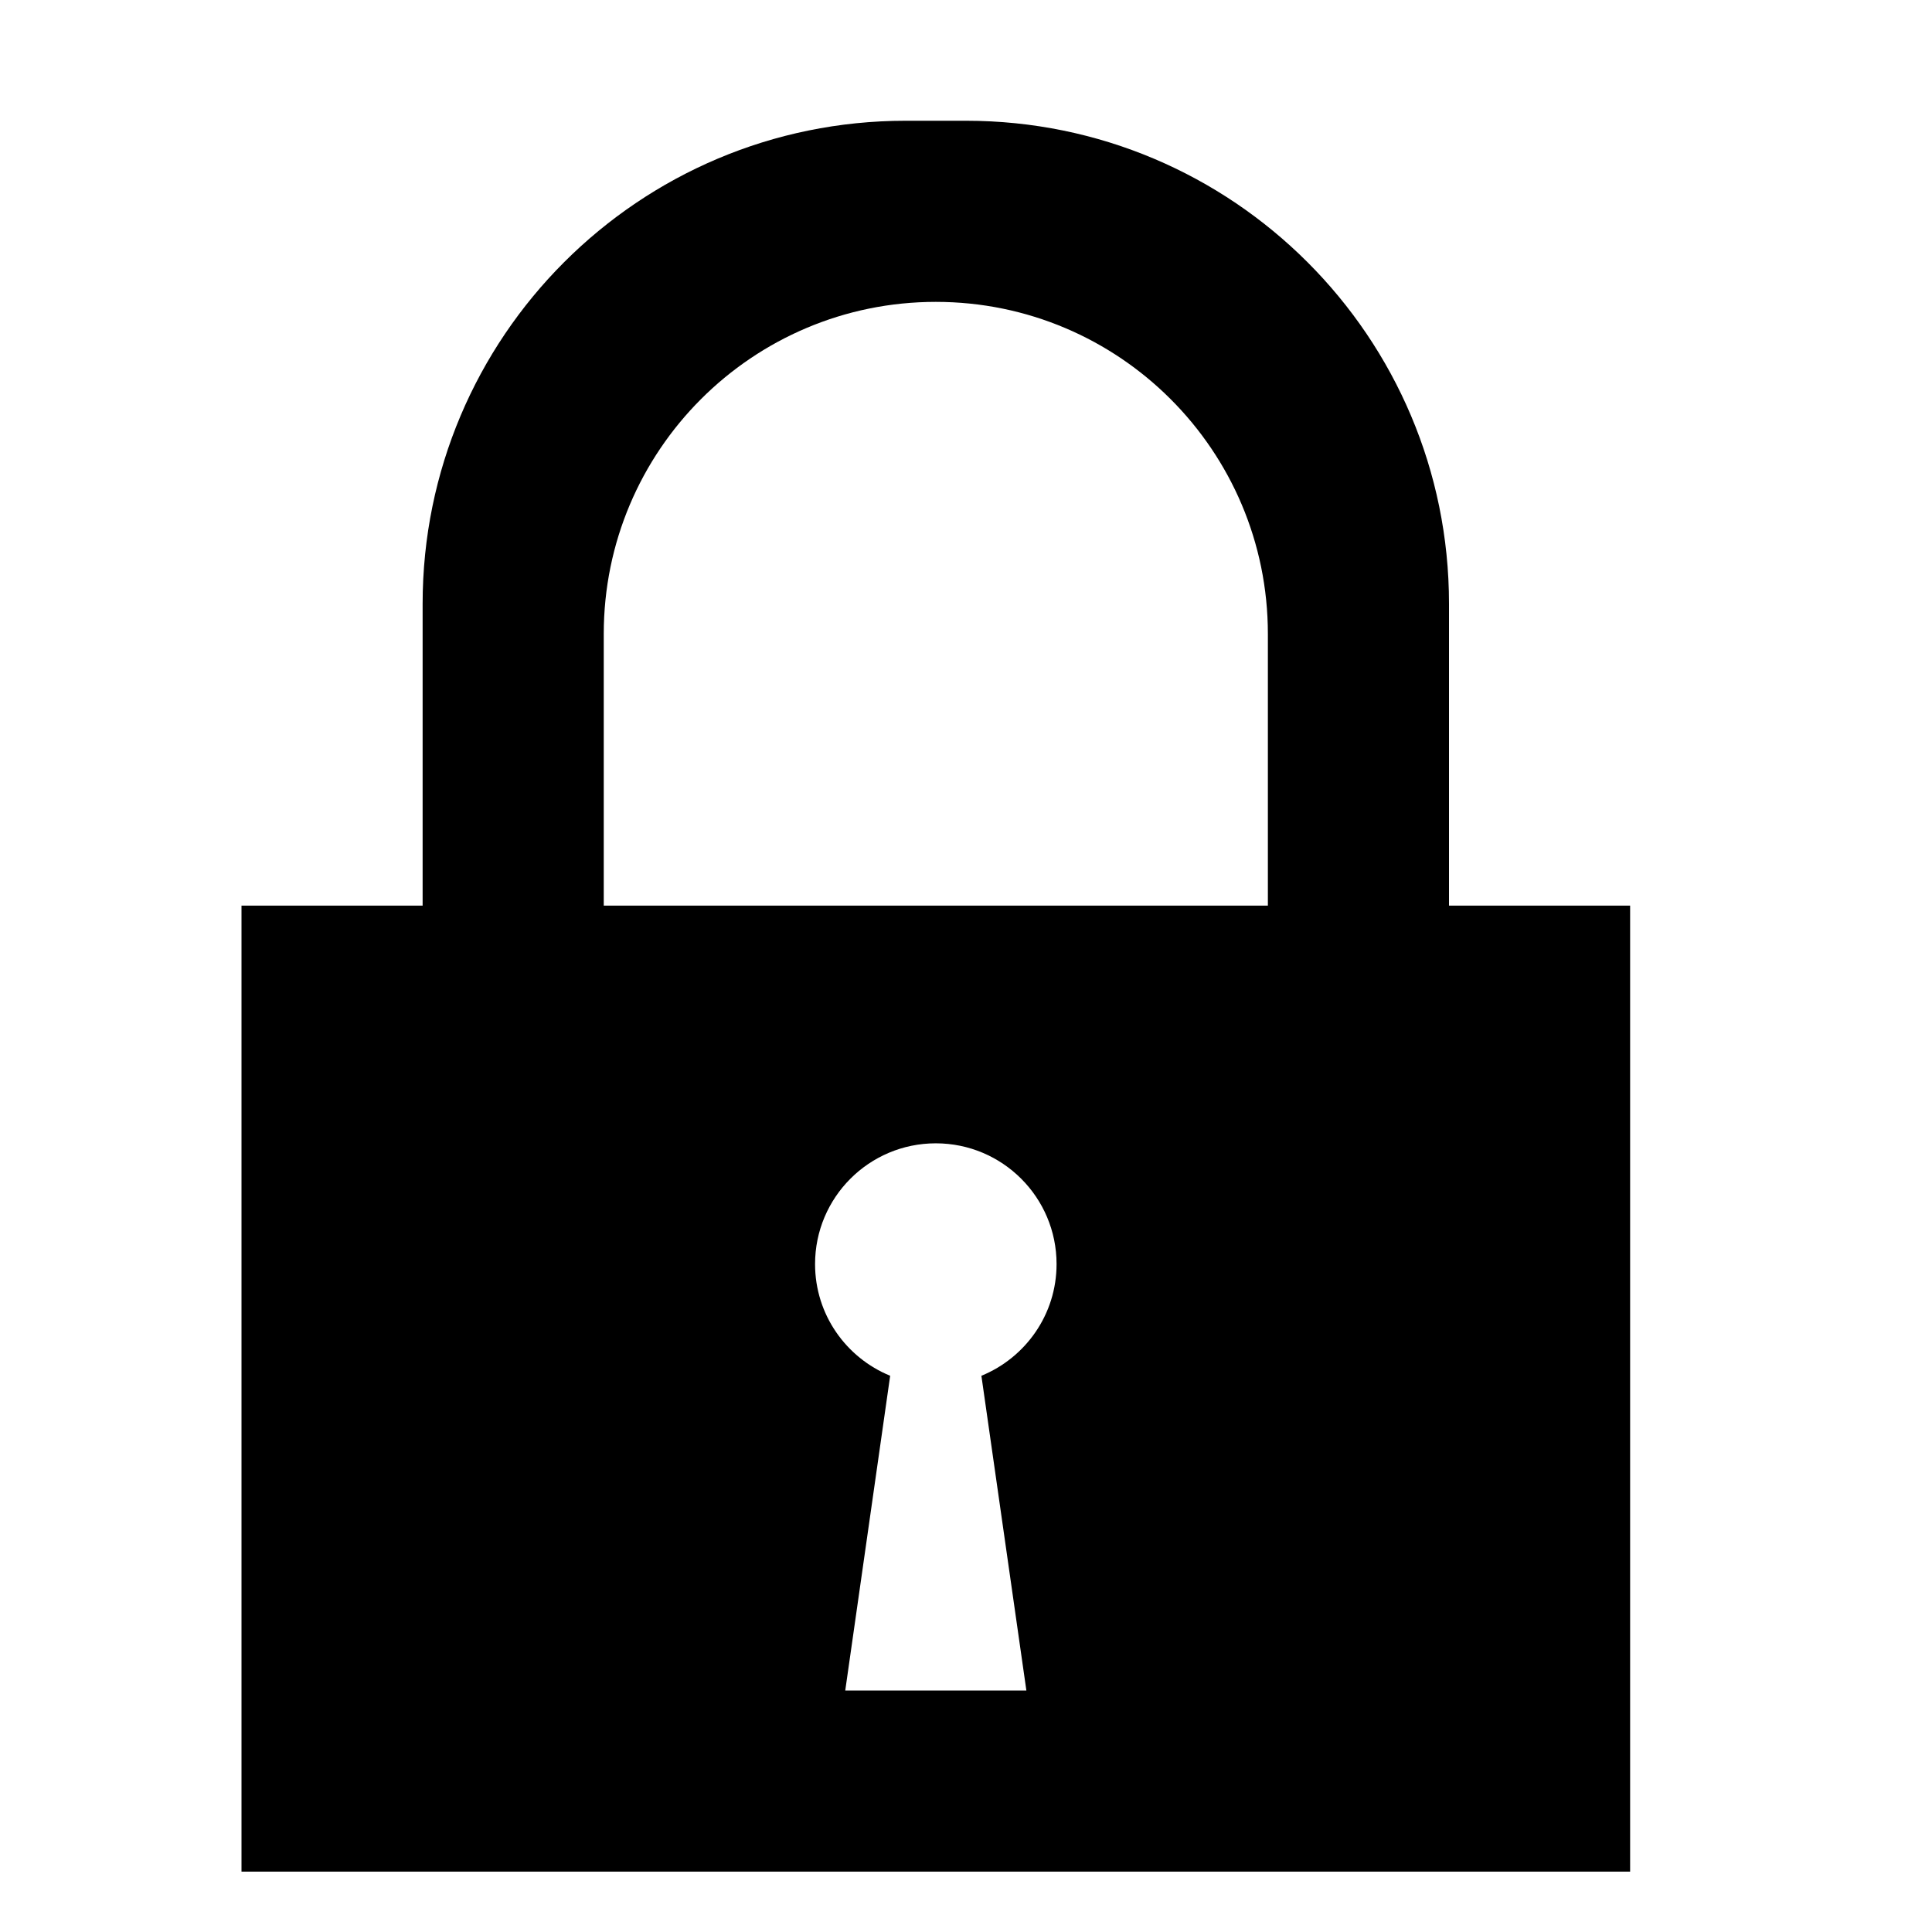
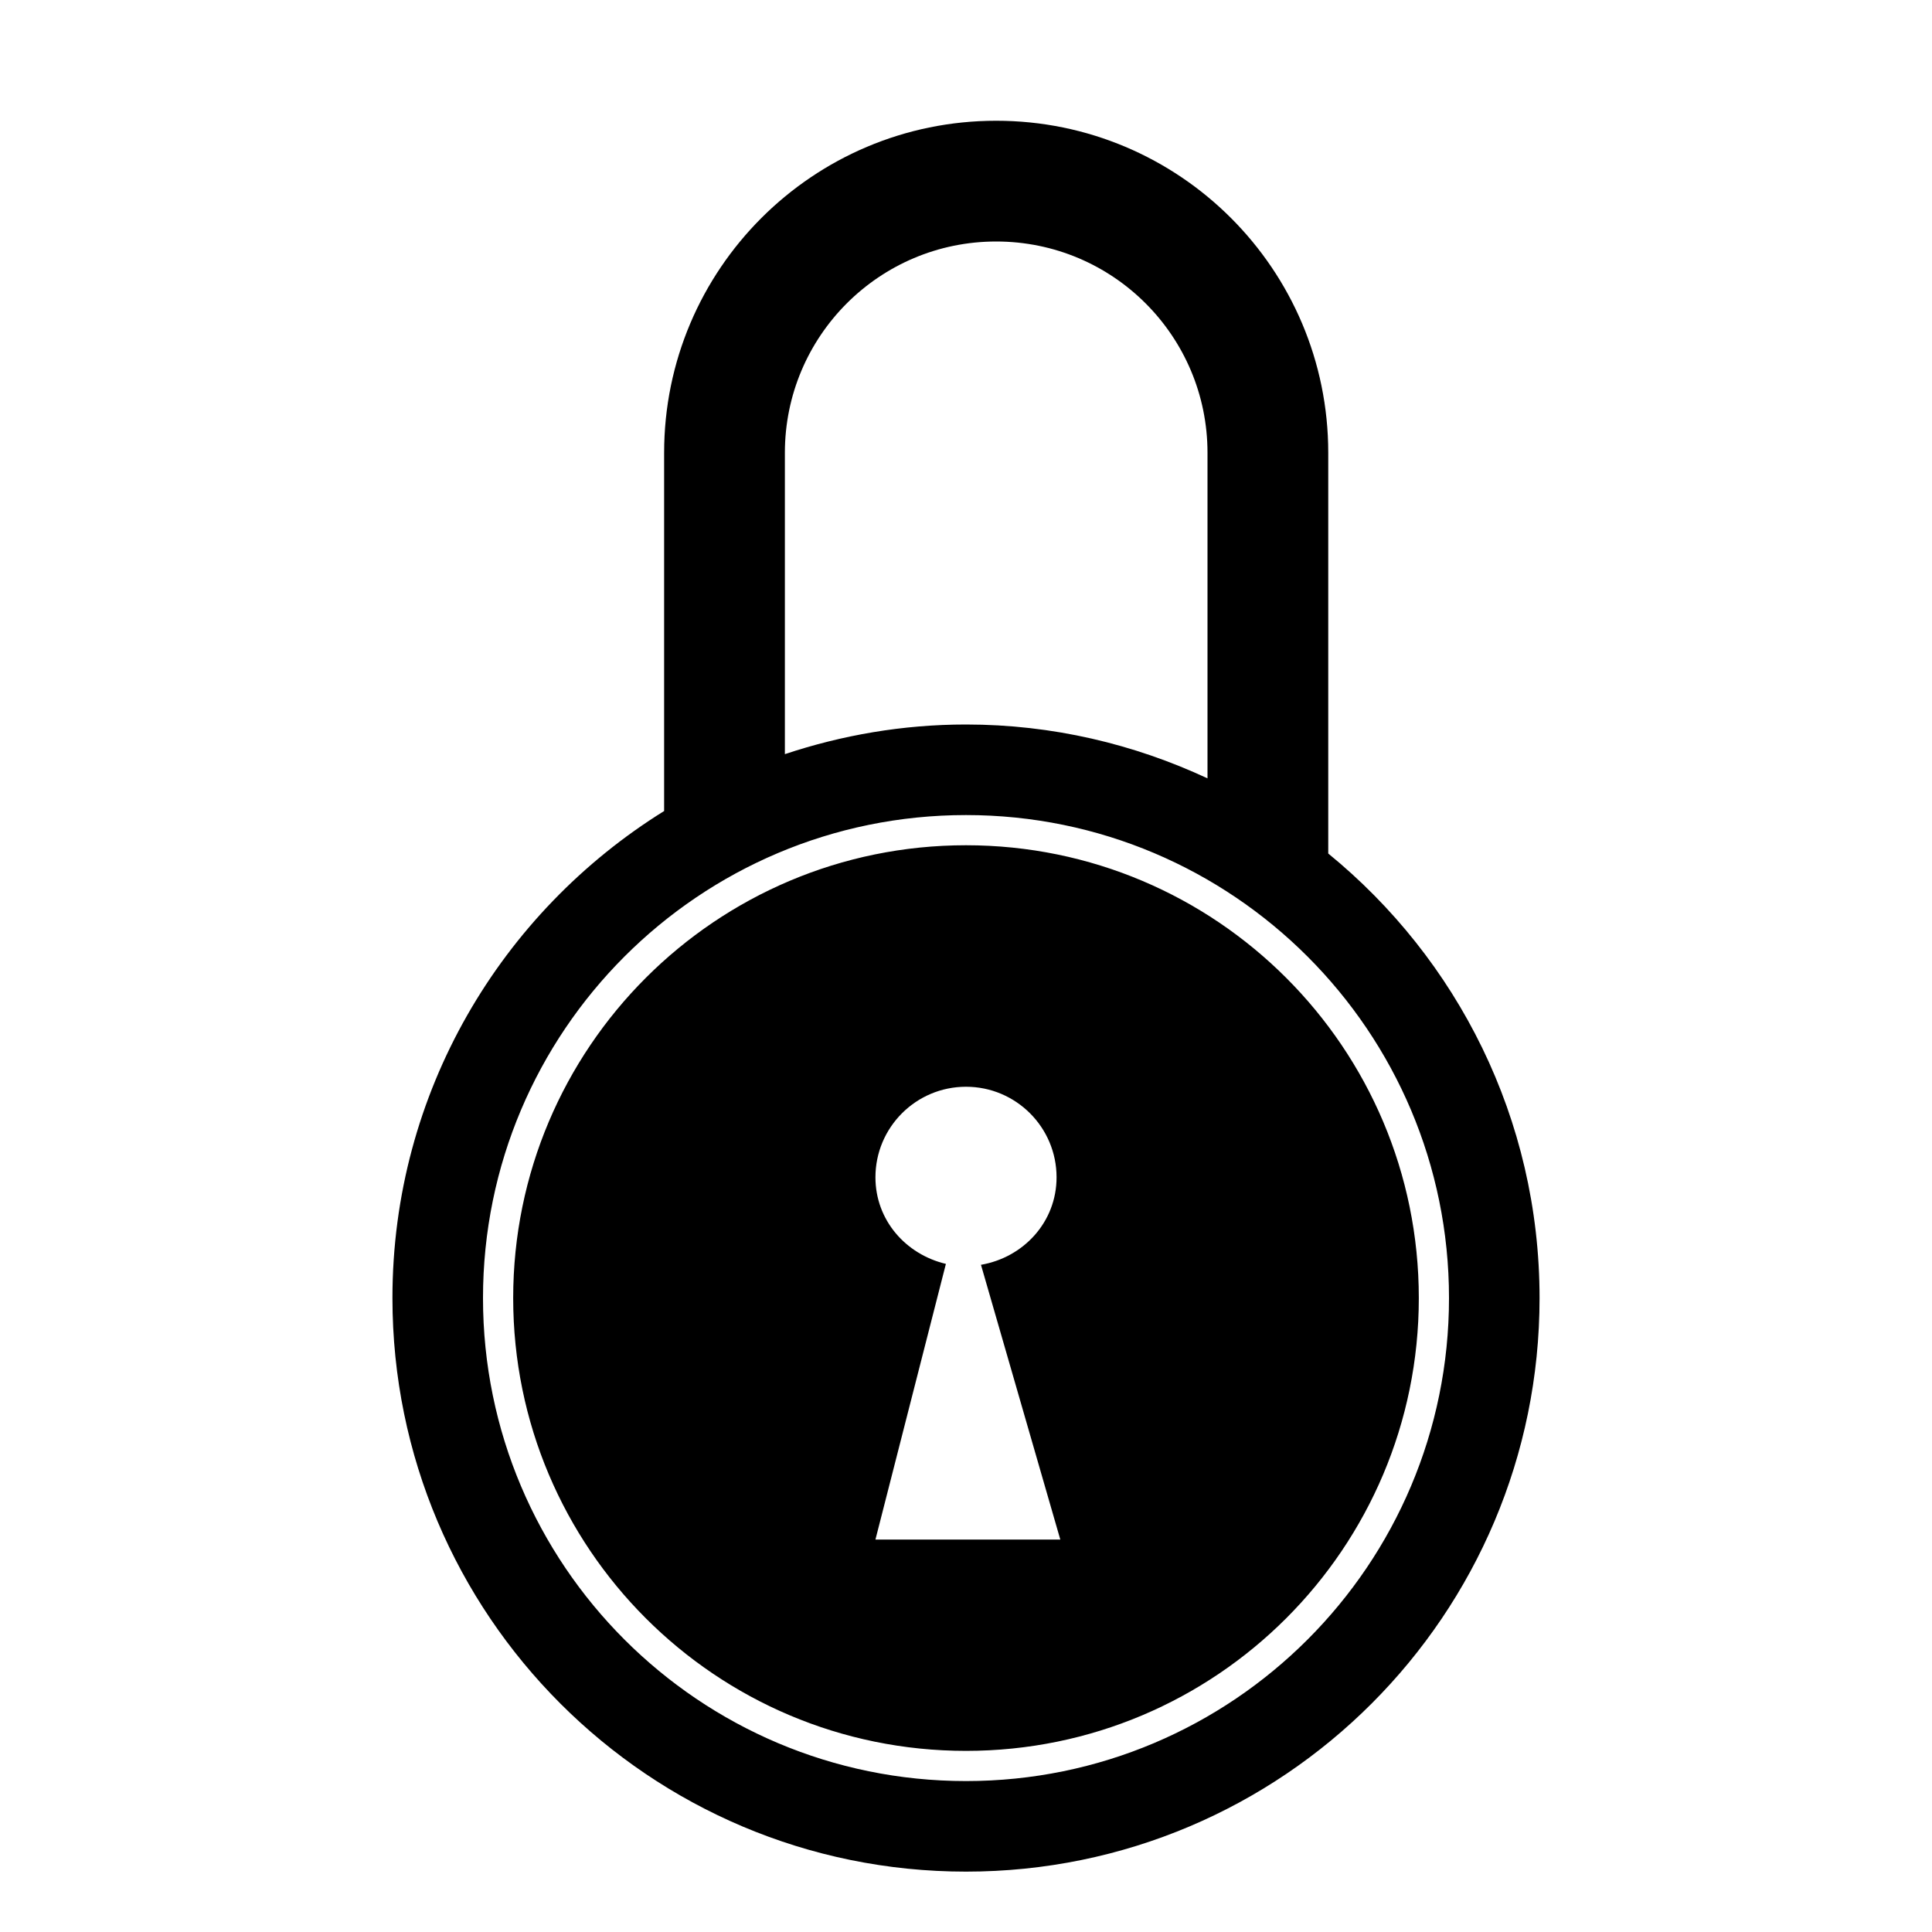
<svg xmlns="http://www.w3.org/2000/svg" version="1.1" width="32" height="32" viewBox="0 0 32 32">
-   <path d="M4 31v-16h3v-5c0-4.418 3.581-8 8-8h1c4.418 0 8 3.582 8 8v5h3v16h-23zM14.744 22.787l-0.744 5.213h3l-0.745-5.213c0.729-0.298 1.245-1.013 1.245-1.85 0-1.104-0.896-2-2-2-1.105 0-2 0.896-2 2 0 0.837 0.515 1.552 1.244 1.85zM21 10.5c0-3.038-2.463-5.5-5.5-5.5-3.038 0-5.5 2.462-5.5 5.5v4.5h11v-4.5z" />
+   <path d="M16 31c-5.247 0-9.5-4.254-9.5-9.5 0-3.41 1.802-6.391 4.5-8.067v-5.933c0-3.038 2.463-5.5 5.5-5.5s5.5 2.462 5.5 5.5v6.637c2.135 1.742 3.5 4.392 3.5 7.363 0 5.246-4.253 9.5-9.5 9.5zM20 7.5c0-1.933-1.566-3.5-3.5-3.5-1.933 0-3.5 1.567-3.5 3.5v4.991c0.944-0.314 1.95-0.491 3-0.491 1.432 0 2.783 0.325 4 0.892v-5.392zM16 13.5c-4.418 0-8 3.582-8 8s3.582 8 8 8 8-3.582 8-8-3.582-8-8-8zM16 29c-4.143 0-7.5-3.357-7.5-7.5s3.357-7.5 7.5-7.5c4.143 0 7.5 3.357 7.5 7.5s-3.357 7.5-7.5 7.5zM17.5 19.5c0-0.828-0.672-1.5-1.5-1.5s-1.5 0.672-1.5 1.5c0 0.711 0.504 1.277 1.167 1.434l-1.167 4.566h3.062l-1.314-4.551c0.705-0.121 1.252-0.709 1.252-1.449z" />
</svg>
